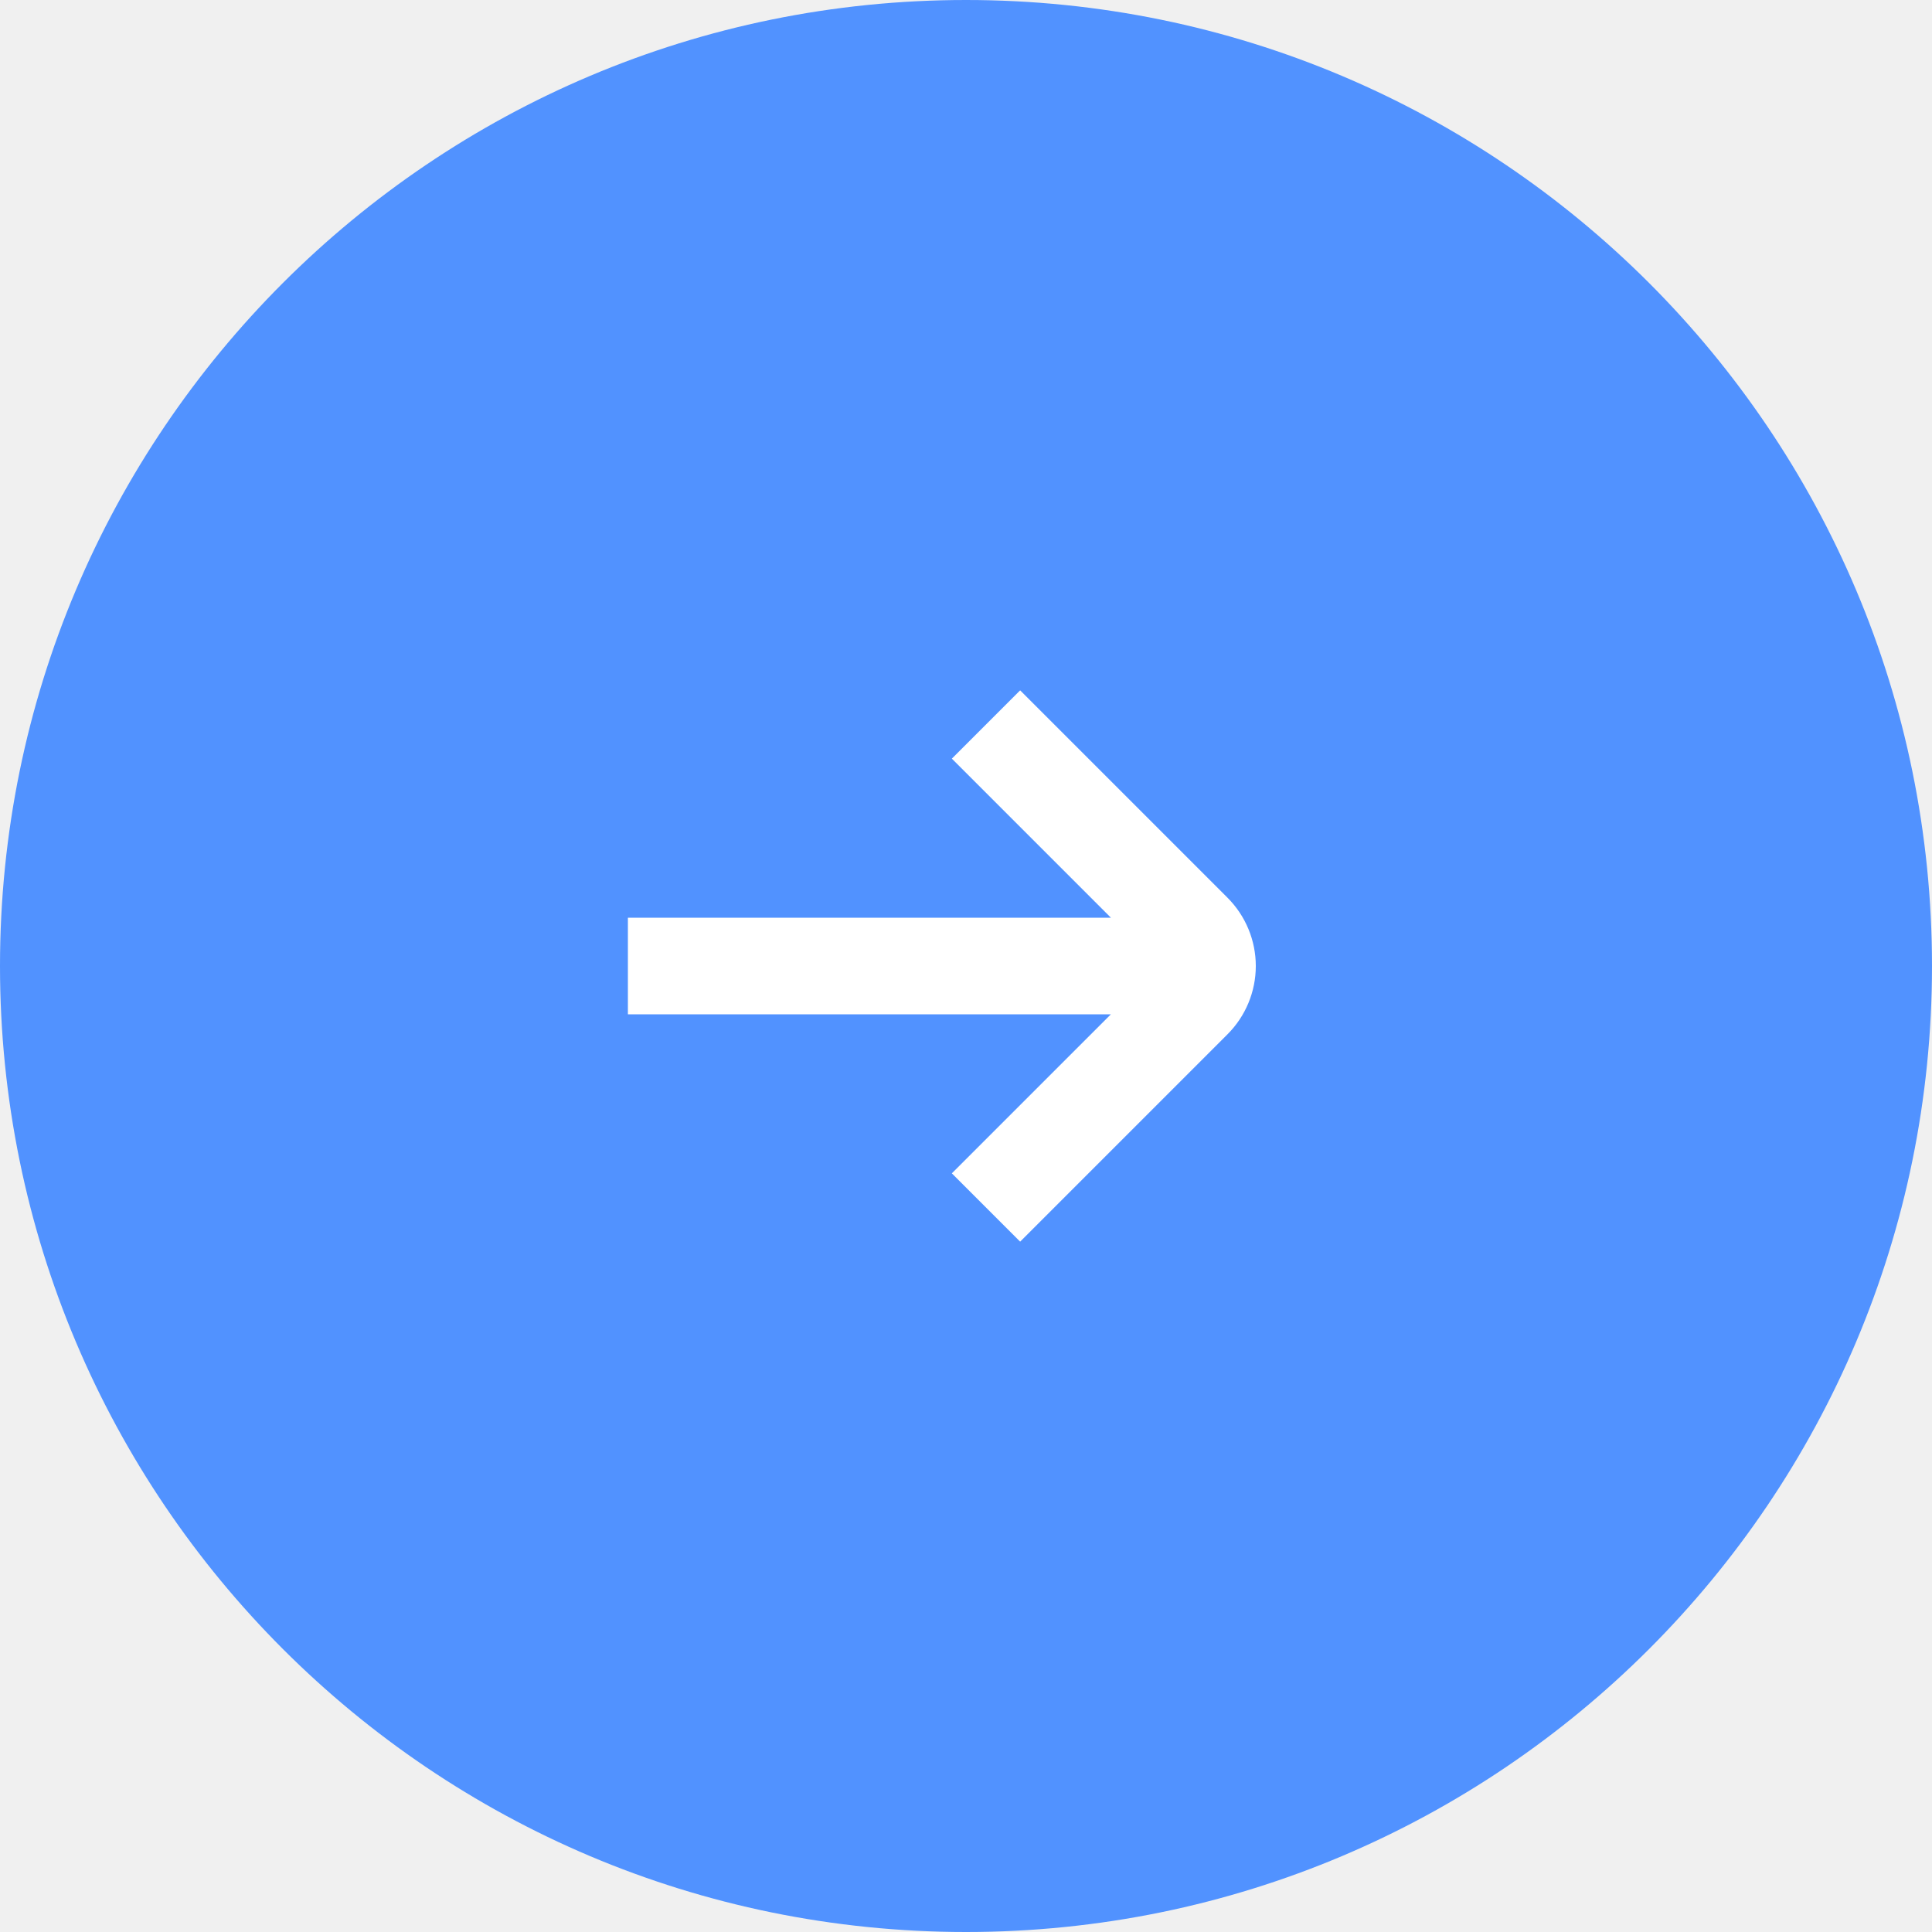
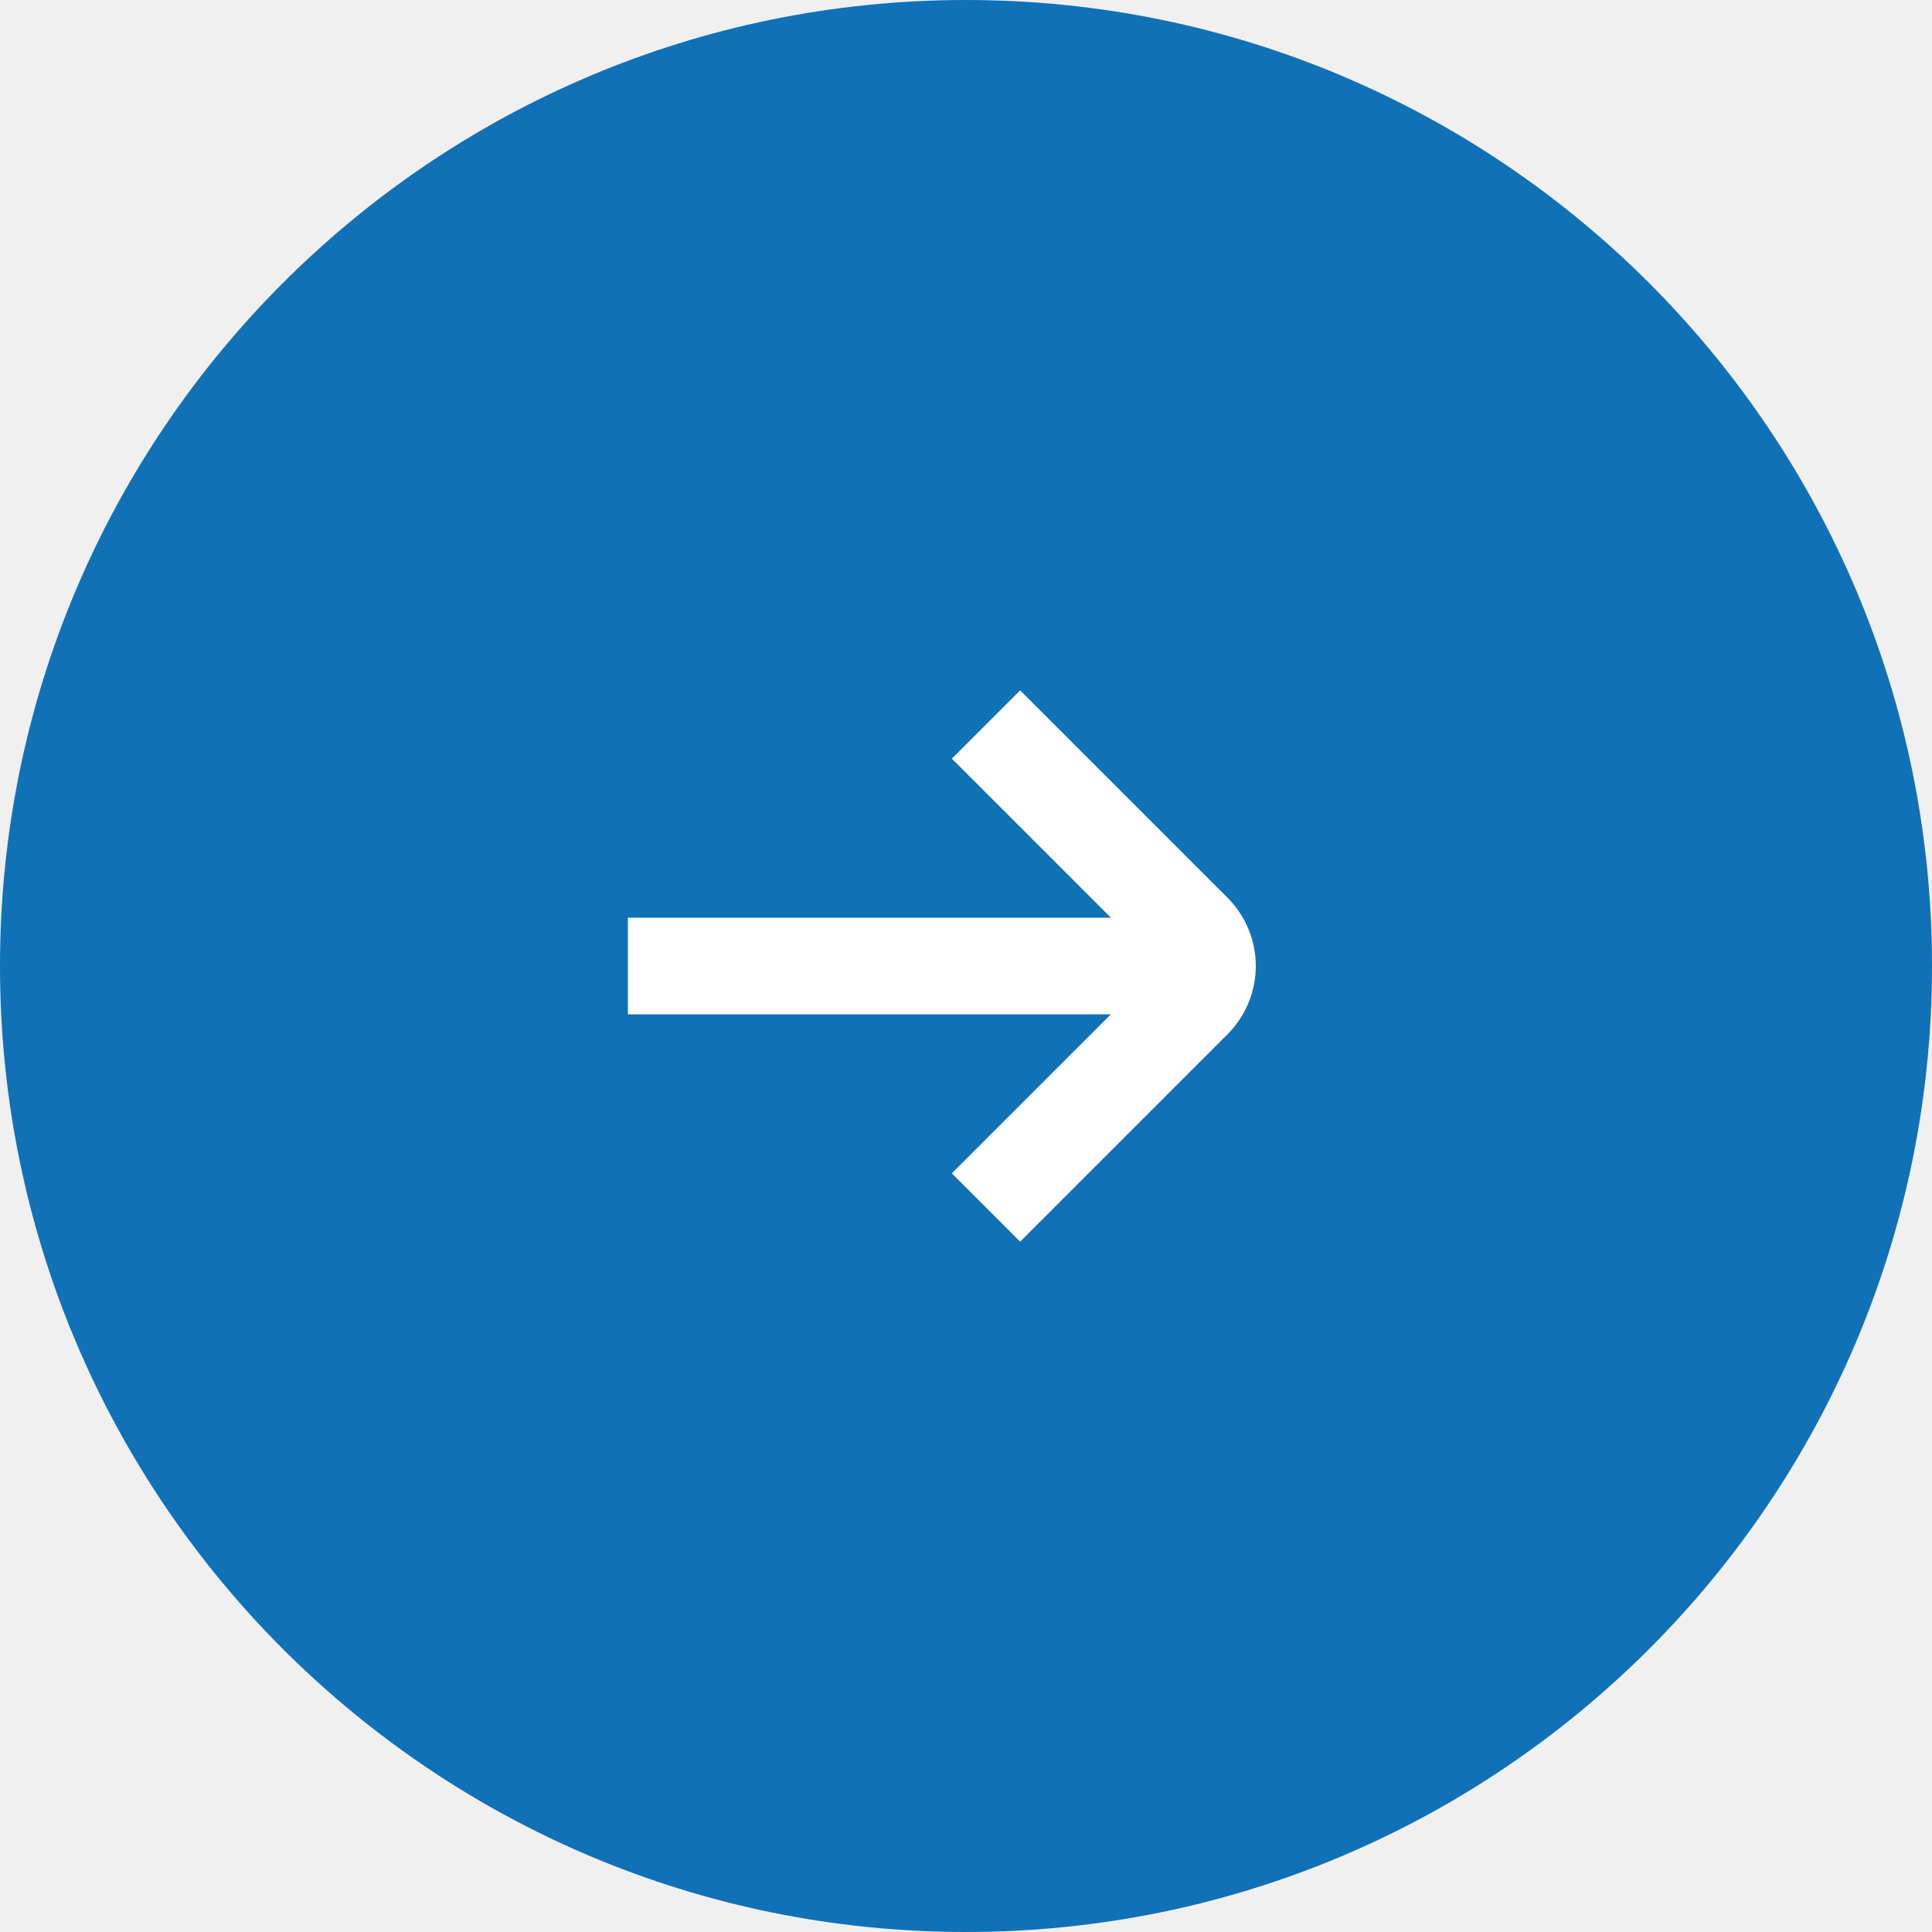
<svg xmlns="http://www.w3.org/2000/svg" width="40" height="40" viewBox="0 0 40 40" fill="none">
-   <rect width="40" height="40" rx="20" fill="#5192FF" />
+   <rect width="40" height="40" rx="20" fill="#1171b7" />
  <path d="M25.414 18.586L21.121 14.293L19.707 15.707L23 19H13V21H23L19.707 24.293L21.121 25.707L25.414 21.414C25.789 21.039 26 20.53 26 20C26 19.47 25.789 18.961 25.414 18.586Z" fill="white" />
</svg>
